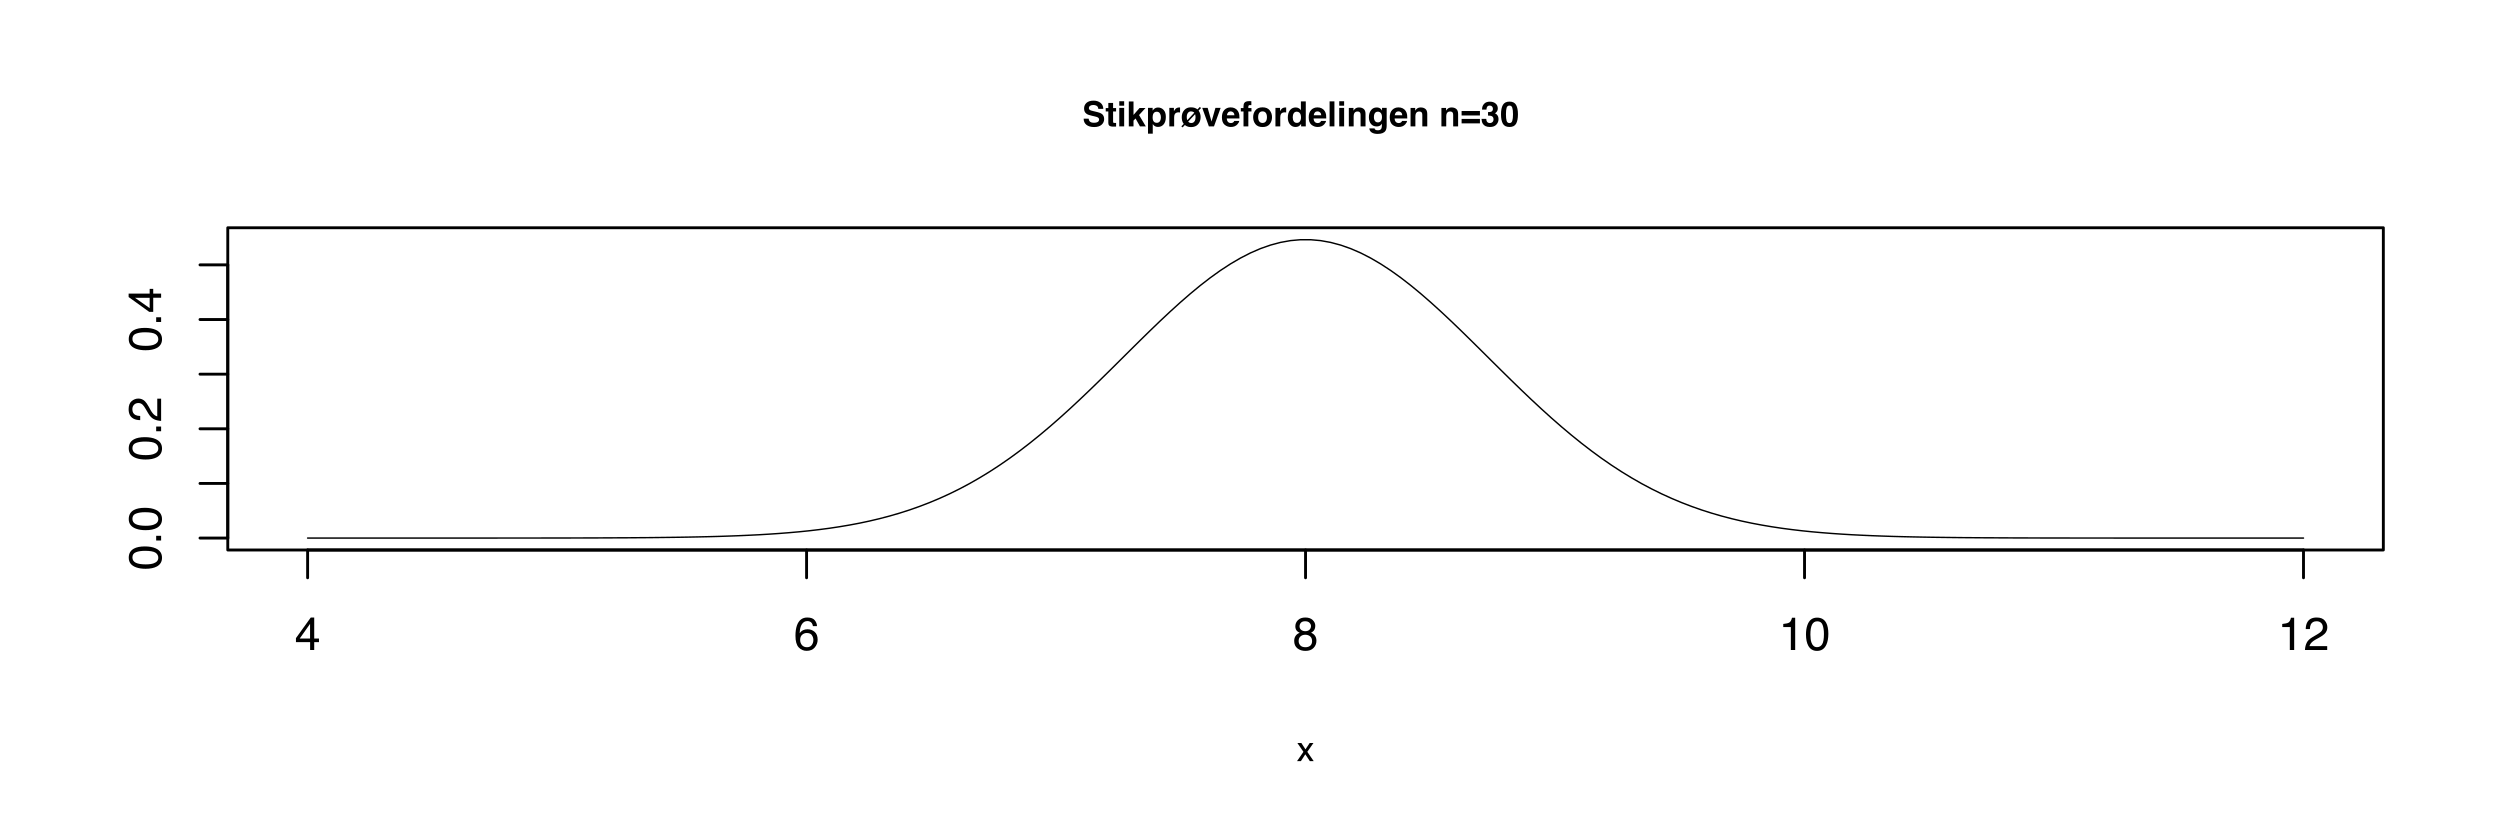
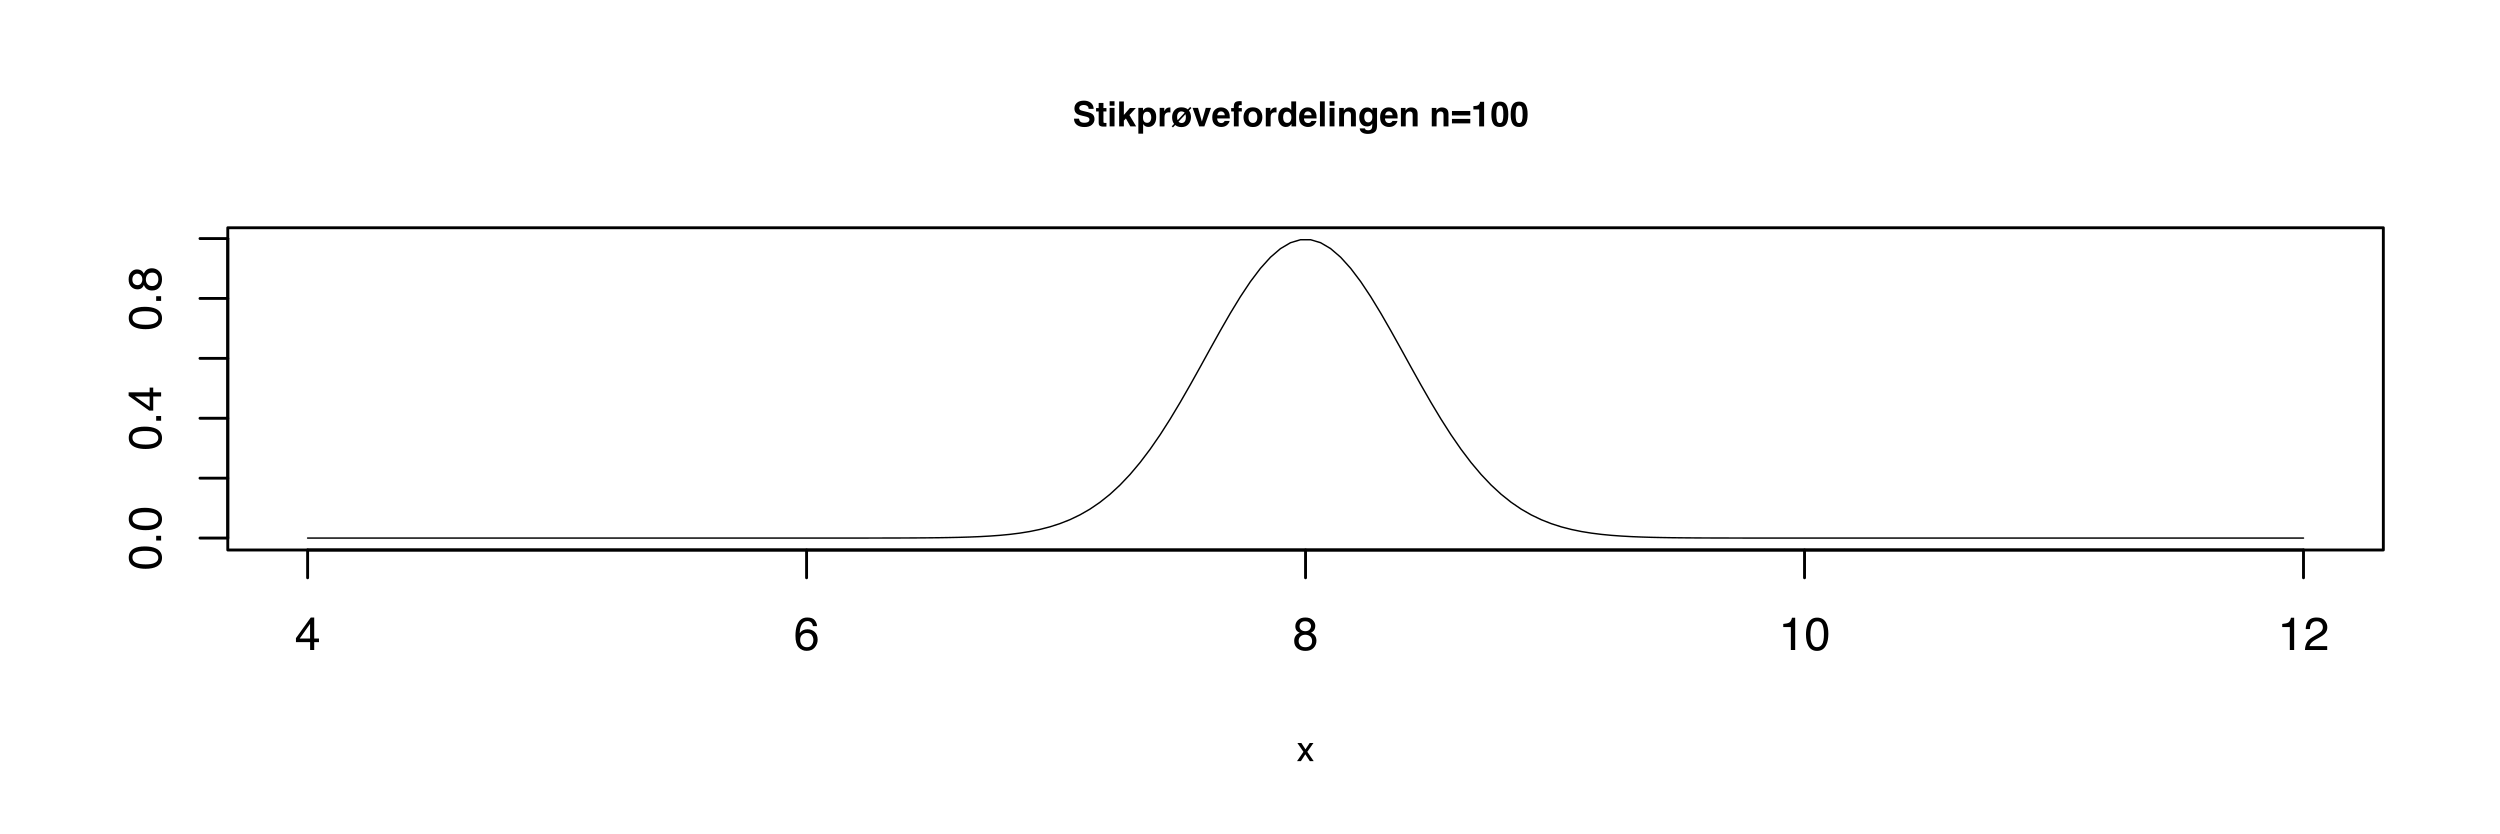
<svg xmlns="http://www.w3.org/2000/svg" xmlns:xlink="http://www.w3.org/1999/xlink" width="648pt" height="216pt" viewBox="0 0 648 216" version="1.1">
  <defs>
    <g>
      <symbol overflow="visible" id="glyph0-0">
        <path style="stroke:none;" d="M 0.391 0 L 0.391 -8.609 L 7.219 -8.609 L 7.219 0 Z M 6.141 -1.078 L 6.141 -7.531 L 1.469 -7.531 L 1.469 -1.078 Z M 6.141 -1.078 " />
      </symbol>
      <symbol overflow="visible" id="glyph0-1">
        <path style="stroke:none;" d="M 3.969 -2.969 L 3.969 -6.781 L 1.281 -2.969 Z M 3.984 0 L 3.984 -2.047 L 0.312 -2.047 L 0.312 -3.078 L 4.156 -8.422 L 5.047 -8.422 L 5.047 -2.969 L 6.281 -2.969 L 6.281 -2.047 L 5.047 -2.047 L 5.047 0 Z M 3.984 0 " />
      </symbol>
      <symbol overflow="visible" id="glyph0-2">
        <path style="stroke:none;" d="M 3.516 -8.422 C 4.453 -8.422 5.102 -8.176 5.469 -7.688 C 5.844 -7.207 6.031 -6.707 6.031 -6.188 L 4.984 -6.188 C 4.922 -6.52 4.82 -6.781 4.688 -6.969 C 4.426 -7.32 4.039 -7.5 3.531 -7.5 C 2.938 -7.5 2.461 -7.223 2.109 -6.672 C 1.766 -6.129 1.578 -5.352 1.547 -4.344 C 1.785 -4.695 2.086 -4.961 2.453 -5.141 C 2.785 -5.297 3.16 -5.375 3.578 -5.375 C 4.285 -5.375 4.898 -5.148 5.422 -4.703 C 5.941 -4.254 6.203 -3.582 6.203 -2.688 C 6.203 -1.926 5.953 -1.25 5.453 -0.656 C 4.961 -0.07 4.258 0.219 3.344 0.219 C 2.551 0.219 1.867 -0.078 1.297 -0.672 C 0.734 -1.273 0.453 -2.281 0.453 -3.688 C 0.453 -4.727 0.578 -5.613 0.828 -6.344 C 1.316 -7.727 2.211 -8.422 3.516 -8.422 Z M 3.438 -0.719 C 3.988 -0.719 4.398 -0.906 4.672 -1.281 C 4.953 -1.656 5.094 -2.098 5.094 -2.609 C 5.094 -3.035 4.969 -3.441 4.719 -3.828 C 4.477 -4.211 4.031 -4.406 3.375 -4.406 C 2.926 -4.406 2.531 -4.254 2.188 -3.953 C 1.844 -3.66 1.672 -3.211 1.672 -2.609 C 1.672 -2.078 1.828 -1.629 2.141 -1.266 C 2.453 -0.898 2.883 -0.719 3.438 -0.719 Z M 3.438 -0.719 " />
      </symbol>
      <symbol overflow="visible" id="glyph0-3">
        <path style="stroke:none;" d="M 3.266 -4.875 C 3.734 -4.875 4.098 -5.004 4.359 -5.266 C 4.617 -5.523 4.75 -5.832 4.75 -6.188 C 4.75 -6.5 4.625 -6.785 4.375 -7.047 C 4.125 -7.316 3.742 -7.453 3.234 -7.453 C 2.723 -7.453 2.352 -7.316 2.125 -7.047 C 1.895 -6.785 1.781 -6.484 1.781 -6.141 C 1.781 -5.742 1.926 -5.43 2.219 -5.203 C 2.52 -4.984 2.867 -4.875 3.266 -4.875 Z M 3.328 -0.719 C 3.816 -0.719 4.223 -0.848 4.547 -1.109 C 4.867 -1.379 5.031 -1.773 5.031 -2.297 C 5.031 -2.836 4.863 -3.25 4.531 -3.531 C 4.195 -3.812 3.77 -3.953 3.25 -3.953 C 2.75 -3.953 2.336 -3.805 2.016 -3.516 C 1.703 -3.234 1.547 -2.836 1.547 -2.328 C 1.547 -1.891 1.691 -1.508 1.984 -1.188 C 2.273 -0.875 2.723 -0.719 3.328 -0.719 Z M 1.828 -4.469 C 1.535 -4.594 1.305 -4.738 1.141 -4.906 C 0.836 -5.219 0.688 -5.625 0.688 -6.125 C 0.688 -6.75 0.91 -7.285 1.359 -7.734 C 1.816 -8.191 2.457 -8.422 3.281 -8.422 C 4.094 -8.422 4.723 -8.207 5.172 -7.781 C 5.629 -7.352 5.859 -6.859 5.859 -6.297 C 5.859 -5.773 5.727 -5.348 5.469 -5.016 C 5.32 -4.836 5.094 -4.66 4.781 -4.484 C 5.125 -4.328 5.395 -4.145 5.594 -3.938 C 5.969 -3.539 6.156 -3.031 6.156 -2.406 C 6.156 -1.664 5.906 -1.039 5.406 -0.531 C 4.914 -0.02 4.219 0.234 3.312 0.234 C 2.488 0.234 1.797 0.016 1.234 -0.422 C 0.672 -0.867 0.391 -1.516 0.391 -2.359 C 0.391 -2.848 0.508 -3.273 0.75 -3.641 C 0.988 -4.004 1.348 -4.281 1.828 -4.469 Z M 1.828 -4.469 " />
      </symbol>
      <symbol overflow="visible" id="glyph0-4">
        <path style="stroke:none;" d="M 1.156 -5.938 L 1.156 -6.75 C 1.914 -6.82 2.441 -6.945 2.734 -7.125 C 3.035 -7.301 3.266 -7.711 3.422 -8.359 L 4.25 -8.359 L 4.25 0 L 3.125 0 L 3.125 -5.938 Z M 1.156 -5.938 " />
      </symbol>
      <symbol overflow="visible" id="glyph0-5">
        <path style="stroke:none;" d="M 3.25 -8.391 C 4.332 -8.391 5.117 -7.941 5.609 -7.047 C 5.984 -6.359 6.172 -5.41 6.172 -4.203 C 6.172 -3.066 6 -2.125 5.656 -1.375 C 5.164 -0.301 4.359 0.234 3.234 0.234 C 2.234 0.234 1.484 -0.203 0.984 -1.078 C 0.578 -1.816 0.375 -2.801 0.375 -4.031 C 0.375 -4.977 0.5 -5.797 0.75 -6.484 C 1.207 -7.754 2.039 -8.391 3.25 -8.391 Z M 3.234 -0.734 C 3.785 -0.734 4.223 -0.973 4.547 -1.453 C 4.867 -1.941 5.031 -2.848 5.031 -4.172 C 5.031 -5.117 4.91 -5.898 4.672 -6.516 C 4.441 -7.129 3.988 -7.438 3.312 -7.438 C 2.688 -7.438 2.227 -7.145 1.938 -6.562 C 1.656 -5.977 1.516 -5.117 1.516 -3.984 C 1.516 -3.129 1.609 -2.441 1.797 -1.922 C 2.078 -1.129 2.555 -0.734 3.234 -0.734 Z M 3.234 -0.734 " />
      </symbol>
      <symbol overflow="visible" id="glyph0-6">
        <path style="stroke:none;" d="M 0.375 0 C 0.414 -0.719 0.566 -1.344 0.828 -1.875 C 1.086 -2.414 1.594 -2.906 2.344 -3.344 L 3.469 -4 C 3.969 -4.289 4.32 -4.539 4.531 -4.75 C 4.852 -5.07 5.016 -5.441 5.016 -5.859 C 5.016 -6.348 4.863 -6.734 4.562 -7.016 C 4.27 -7.305 3.883 -7.453 3.406 -7.453 C 2.676 -7.453 2.176 -7.18 1.906 -6.641 C 1.75 -6.336 1.664 -5.93 1.656 -5.422 L 0.578 -5.422 C 0.586 -6.148 0.723 -6.742 0.984 -7.203 C 1.441 -8.016 2.25 -8.422 3.406 -8.422 C 4.363 -8.422 5.062 -8.16 5.5 -7.641 C 5.945 -7.117 6.172 -6.539 6.172 -5.906 C 6.172 -5.238 5.938 -4.664 5.469 -4.188 C 5.195 -3.906 4.707 -3.566 4 -3.172 L 3.188 -2.734 C 2.812 -2.523 2.516 -2.32 2.297 -2.125 C 1.898 -1.789 1.648 -1.414 1.547 -1 L 6.141 -1 L 6.141 0 Z M 0.375 0 " />
      </symbol>
      <symbol overflow="visible" id="glyph1-0">
        <path style="stroke:none;" d="M 0 -0.391 L -8.609 -0.391 L -8.609 -7.219 L 0 -7.219 Z M -1.078 -6.141 L -7.531 -6.141 L -7.531 -1.469 L -1.078 -1.469 Z M -1.078 -6.141 " />
      </symbol>
      <symbol overflow="visible" id="glyph1-1">
        <path style="stroke:none;" d="M -8.391 -3.25 C -8.391 -4.332 -7.941 -5.117 -7.047 -5.609 C -6.359 -5.984 -5.41 -6.172 -4.203 -6.172 C -3.066 -6.172 -2.125 -6 -1.375 -5.656 C -0.301 -5.164 0.234 -4.359 0.234 -3.234 C 0.234 -2.234 -0.203 -1.484 -1.078 -0.984 C -1.816 -0.578 -2.801 -0.375 -4.031 -0.375 C -4.977 -0.375 -5.797 -0.5 -6.484 -0.75 C -7.754 -1.207 -8.391 -2.039 -8.391 -3.25 Z M -0.734 -3.234 C -0.734 -3.785 -0.973 -4.223 -1.453 -4.547 C -1.941 -4.867 -2.848 -5.031 -4.172 -5.031 C -5.117 -5.031 -5.898 -4.91 -6.516 -4.672 C -7.129 -4.441 -7.438 -3.988 -7.438 -3.312 C -7.438 -2.688 -7.145 -2.227 -6.562 -1.938 C -5.977 -1.656 -5.117 -1.516 -3.984 -1.516 C -3.129 -1.516 -2.441 -1.609 -1.922 -1.797 C -1.129 -2.078 -0.734 -2.555 -0.734 -3.234 Z M -0.734 -3.234 " />
      </symbol>
      <symbol overflow="visible" id="glyph1-2">
        <path style="stroke:none;" d="M -1.281 -1.031 L -1.281 -2.25 L 0 -2.25 L 0 -1.031 Z M -1.281 -1.031 " />
      </symbol>
      <symbol overflow="visible" id="glyph1-3">
-         <path style="stroke:none;" d="M 0 -0.375 C -0.719 -0.414 -1.344 -0.566 -1.875 -0.828 C -2.414 -1.086 -2.906 -1.594 -3.344 -2.344 L -4 -3.469 C -4.289 -3.969 -4.539 -4.32 -4.75 -4.531 C -5.07 -4.852 -5.441 -5.016 -5.859 -5.016 C -6.348 -5.016 -6.734 -4.863 -7.016 -4.562 C -7.305 -4.27 -7.453 -3.883 -7.453 -3.406 C -7.453 -2.676 -7.18 -2.176 -6.641 -1.906 C -6.336 -1.75 -5.93 -1.664 -5.422 -1.656 L -5.422 -0.578 C -6.148 -0.586 -6.742 -0.723 -7.203 -0.984 C -8.016 -1.441 -8.422 -2.25 -8.422 -3.406 C -8.422 -4.363 -8.16 -5.062 -7.641 -5.5 C -7.117 -5.945 -6.539 -6.172 -5.906 -6.172 C -5.238 -6.172 -4.664 -5.938 -4.188 -5.469 C -3.906 -5.195 -3.566 -4.707 -3.172 -4 L -2.734 -3.188 C -2.523 -2.812 -2.32 -2.516 -2.125 -2.297 C -1.789 -1.898 -1.414 -1.648 -1 -1.547 L -1 -6.141 L 0 -6.141 Z M 0 -0.375 " />
+         <path style="stroke:none;" d="M -2.969 -3.969 L -6.781 -3.969 L -2.969 -1.281 Z M 0 -3.984 L -2.047 -3.984 L -2.047 -0.312 L -3.078 -0.312 L -8.422 -4.156 L -8.422 -5.047 L -2.969 -5.047 L -2.969 -6.281 L -2.047 -6.281 L -2.047 -5.047 L 0 -5.047 Z M 0 -3.984 " />
      </symbol>
      <symbol overflow="visible" id="glyph1-4">
-         <path style="stroke:none;" d="M -2.969 -3.969 L -6.781 -3.969 L -2.969 -1.281 Z M 0 -3.984 L -2.047 -3.984 L -2.047 -0.312 L -3.078 -0.312 L -8.422 -4.156 L -8.422 -5.047 L -2.969 -5.047 L -2.969 -6.281 L -2.047 -6.281 L -2.047 -5.047 L 0 -5.047 Z M 0 -3.984 " />
+         <path style="stroke:none;" d="M -4.875 -3.266 C -4.875 -3.734 -5.004 -4.098 -5.266 -4.359 C -5.523 -4.617 -5.832 -4.75 -6.188 -4.75 C -6.5 -4.75 -6.785 -4.625 -7.047 -4.375 C -7.316 -4.125 -7.453 -3.742 -7.453 -3.234 C -7.453 -2.723 -7.316 -2.352 -7.047 -2.125 C -6.785 -1.895 -6.484 -1.781 -6.141 -1.781 C -5.742 -1.781 -5.43 -1.926 -5.203 -2.219 C -4.984 -2.52 -4.875 -2.867 -4.875 -3.266 Z M -0.719 -3.328 C -0.719 -3.816 -0.848 -4.223 -1.109 -4.547 C -1.379 -4.867 -1.773 -5.031 -2.297 -5.031 C -2.836 -5.031 -3.25 -4.863 -3.531 -4.531 C -3.812 -4.195 -3.953 -3.77 -3.953 -3.25 C -3.953 -2.75 -3.805 -2.336 -3.516 -2.016 C -3.234 -1.703 -2.836 -1.547 -2.328 -1.547 C -1.891 -1.547 -1.508 -1.691 -1.188 -1.984 C -0.875 -2.273 -0.719 -2.723 -0.719 -3.328 Z M -4.469 -1.828 C -4.594 -1.535 -4.738 -1.305 -4.906 -1.141 C -5.219 -0.836 -5.625 -0.688 -6.125 -0.688 C -6.75 -0.688 -7.285 -0.91 -7.734 -1.359 C -8.191 -1.816 -8.422 -2.457 -8.422 -3.281 C -8.422 -4.094 -8.207 -4.723 -7.781 -5.172 C -7.352 -5.629 -6.859 -5.859 -6.297 -5.859 C -5.773 -5.859 -5.348 -5.727 -5.016 -5.469 C -4.836 -5.32 -4.66 -5.094 -4.484 -4.781 C -4.328 -5.125 -4.145 -5.395 -3.938 -5.594 C -3.539 -5.969 -3.031 -6.156 -2.406 -6.156 C -1.664 -6.156 -1.039 -5.906 -0.531 -5.406 C -0.02 -4.914 0.234 -4.219 0.234 -3.312 C 0.234 -2.488 0.016 -1.797 -0.422 -1.234 C -0.867 -0.672 -1.516 -0.391 -2.359 -0.391 C -2.848 -0.391 -3.273 -0.508 -3.641 -0.75 C -4.004 -0.988 -4.281 -1.348 -4.469 -1.828 Z M -4.469 -1.828 " />
      </symbol>
      <symbol overflow="visible" id="glyph2-0">
        <path style="stroke:none;" d="M 0.672 0 L 0.672 -6.484 L 5.891 -6.484 L 5.891 0 Z M 5.078 -0.812 L 5.078 -5.672 L 1.484 -5.672 L 1.484 -0.812 Z M 5.078 -0.812 " />
      </symbol>
      <symbol overflow="visible" id="glyph2-1">
        <path style="stroke:none;" d="M 1.672 -2 C 1.711 -1.707 1.789 -1.488 1.906 -1.344 C 2.125 -1.07 2.5 -0.938 3.031 -0.938 C 3.352 -0.938 3.613 -0.973 3.812 -1.047 C 4.188 -1.18 4.375 -1.43 4.375 -1.797 C 4.375 -2.004 4.281 -2.172 4.094 -2.297 C 3.906 -2.41 3.613 -2.508 3.219 -2.594 L 2.531 -2.75 C 1.852 -2.895 1.391 -3.062 1.141 -3.25 C 0.703 -3.539 0.484 -4.004 0.484 -4.641 C 0.484 -5.223 0.691 -5.707 1.109 -6.094 C 1.535 -6.477 2.156 -6.672 2.969 -6.672 C 3.656 -6.672 4.238 -6.488 4.719 -6.125 C 5.195 -5.758 5.445 -5.234 5.469 -4.547 L 4.172 -4.547 C 4.148 -4.941 3.984 -5.219 3.672 -5.375 C 3.453 -5.488 3.188 -5.547 2.875 -5.547 C 2.531 -5.547 2.254 -5.473 2.047 -5.328 C 1.836 -5.191 1.734 -4.992 1.734 -4.734 C 1.734 -4.504 1.836 -4.332 2.047 -4.219 C 2.172 -4.145 2.453 -4.055 2.891 -3.953 L 4 -3.688 C 4.488 -3.57 4.859 -3.414 5.109 -3.219 C 5.492 -2.914 5.688 -2.473 5.688 -1.891 C 5.688 -1.297 5.457 -0.801 5 -0.406 C 4.551 -0.02 3.914 0.172 3.094 0.172 C 2.25 0.172 1.582 -0.02 1.094 -0.406 C 0.613 -0.789 0.375 -1.32 0.375 -2 Z M 2.984 -6.672 Z M 2.984 -6.672 " />
      </symbol>
      <symbol overflow="visible" id="glyph2-2">
        <path style="stroke:none;" d="M 0.094 -3.859 L 0.094 -4.75 L 0.766 -4.75 L 0.766 -6.078 L 2 -6.078 L 2 -4.75 L 2.781 -4.75 L 2.781 -3.859 L 2 -3.859 L 2 -1.328 C 2 -1.129 2.023 -1.004 2.078 -0.953 C 2.129 -0.91 2.281 -0.891 2.531 -0.891 C 2.57 -0.891 2.613 -0.891 2.656 -0.891 C 2.695 -0.891 2.738 -0.891 2.781 -0.891 L 2.781 0.047 L 2.188 0.062 C 1.594 0.082 1.188 -0.016 0.969 -0.234 C 0.832 -0.379 0.766 -0.602 0.766 -0.906 L 0.766 -3.859 Z M 0.094 -3.859 " />
      </symbol>
      <symbol overflow="visible" id="glyph2-3">
        <path style="stroke:none;" d="M 1.875 -5.359 L 0.609 -5.359 L 0.609 -6.516 L 1.875 -6.516 Z M 0.609 -4.797 L 1.875 -4.797 L 1.875 0 L 0.609 0 Z M 0.609 -4.797 " />
      </symbol>
      <symbol overflow="visible" id="glyph2-4">
        <path style="stroke:none;" d="M 0.578 -6.453 L 1.797 -6.453 L 1.797 -2.969 L 3.359 -4.766 L 4.906 -4.766 L 3.234 -2.938 L 4.984 0 L 3.469 0 L 2.328 -2.047 L 1.797 -1.5 L 1.797 0 L 0.578 0 Z M 0.578 -6.453 " />
      </symbol>
      <symbol overflow="visible" id="glyph2-5">
        <path style="stroke:none;" d="M 3.891 -2.391 C 3.891 -2.766 3.801 -3.094 3.625 -3.375 C 3.457 -3.656 3.188 -3.797 2.812 -3.797 C 2.352 -3.797 2.039 -3.582 1.875 -3.156 C 1.789 -2.926 1.75 -2.633 1.75 -2.281 C 1.75 -1.727 1.895 -1.336 2.188 -1.109 C 2.363 -0.984 2.57 -0.922 2.812 -0.922 C 3.156 -0.922 3.422 -1.051 3.609 -1.312 C 3.797 -1.582 3.891 -1.941 3.891 -2.391 Z M 3.172 -4.891 C 3.734 -4.891 4.207 -4.68 4.594 -4.266 C 4.977 -3.859 5.172 -3.254 5.172 -2.453 C 5.172 -1.609 4.977 -0.961 4.594 -0.516 C 4.219 -0.078 3.734 0.141 3.141 0.141 C 2.766 0.141 2.445 0.039 2.188 -0.156 C 2.051 -0.258 1.914 -0.41 1.781 -0.609 L 1.781 1.891 L 0.547 1.891 L 0.547 -4.797 L 1.75 -4.797 L 1.75 -4.078 C 1.883 -4.285 2.031 -4.453 2.188 -4.578 C 2.457 -4.785 2.785 -4.891 3.172 -4.891 Z M 3.172 -4.891 " />
      </symbol>
      <symbol overflow="visible" id="glyph2-6">
        <path style="stroke:none;" d="M 3.188 -4.906 C 3.207 -4.906 3.223 -4.906 3.234 -4.906 C 3.254 -4.906 3.297 -4.898 3.359 -4.891 L 3.359 -3.609 C 3.273 -3.617 3.203 -3.625 3.141 -3.625 C 3.078 -3.633 3.031 -3.641 3 -3.641 C 2.488 -3.641 2.148 -3.473 1.984 -3.141 C 1.879 -2.953 1.828 -2.672 1.828 -2.297 L 1.828 0 L 0.578 0 L 0.578 -4.797 L 1.766 -4.797 L 1.766 -3.953 C 1.961 -4.273 2.129 -4.492 2.266 -4.609 C 2.504 -4.805 2.812 -4.906 3.188 -4.906 Z M 3.188 -4.906 " />
      </symbol>
      <symbol overflow="visible" id="glyph2-7">
        <path style="stroke:none;" d="M 3.547 -3.547 C 3.441 -3.68 3.285 -3.773 3.078 -3.828 C 2.953 -3.867 2.832 -3.891 2.719 -3.891 C 2.363 -3.891 2.086 -3.754 1.891 -3.484 C 1.691 -3.223 1.594 -2.863 1.594 -2.406 C 1.594 -2.27 1.602 -2.129 1.625 -1.984 C 1.645 -1.836 1.68 -1.711 1.734 -1.609 Z M 1.953 -1.219 C 2.078 -1.102 2.18 -1.023 2.266 -0.984 C 2.398 -0.91 2.566 -0.875 2.766 -0.875 C 3.129 -0.875 3.406 -1.016 3.594 -1.297 C 3.781 -1.578 3.875 -1.938 3.875 -2.375 C 3.875 -2.52 3.863 -2.633 3.844 -2.719 C 3.832 -2.812 3.805 -2.957 3.766 -3.156 Z M 5.188 -2.422 C 5.188 -1.648 4.961 -1.02 4.516 -0.531 C 4.078 -0.051 3.469 0.188 2.688 0.188 C 2.301 0.188 1.957 0.117 1.656 -0.016 C 1.477 -0.086 1.297 -0.203 1.109 -0.359 L 0.516 0.266 L 0.188 0 L 0.812 -0.641 C 0.602 -0.91 0.461 -1.203 0.391 -1.516 C 0.328 -1.828 0.297 -2.113 0.297 -2.375 C 0.297 -3.113 0.508 -3.723 0.938 -4.203 C 1.363 -4.691 1.93 -4.938 2.641 -4.938 C 3.055 -4.938 3.395 -4.891 3.656 -4.797 C 3.914 -4.711 4.156 -4.582 4.375 -4.406 L 4.984 -5.047 L 5.297 -4.75 L 4.656 -4.094 C 4.852 -3.832 4.988 -3.555 5.062 -3.266 C 5.145 -2.984 5.188 -2.703 5.188 -2.422 Z M 5.188 -2.422 " />
      </symbol>
      <symbol overflow="visible" id="glyph2-8">
        <path style="stroke:none;" d="M 3.531 -4.797 L 4.875 -4.797 L 3.156 0 L 1.828 0 L 0.109 -4.797 L 1.516 -4.797 L 2.516 -1.25 Z M 3.531 -4.797 " />
      </symbol>
      <symbol overflow="visible" id="glyph2-9">
        <path style="stroke:none;" d="M 2.469 -3.891 C 2.188 -3.891 1.961 -3.797 1.797 -3.609 C 1.641 -3.43 1.539 -3.188 1.5 -2.875 L 3.453 -2.875 C 3.43 -3.207 3.328 -3.457 3.141 -3.625 C 2.961 -3.801 2.738 -3.891 2.469 -3.891 Z M 2.469 -4.922 C 2.875 -4.922 3.234 -4.844 3.547 -4.688 C 3.867 -4.539 4.133 -4.305 4.344 -3.984 C 4.531 -3.703 4.648 -3.375 4.703 -3 C 4.734 -2.781 4.75 -2.461 4.75 -2.047 L 1.469 -2.047 C 1.488 -1.566 1.641 -1.227 1.922 -1.031 C 2.098 -0.914 2.305 -0.859 2.547 -0.859 C 2.805 -0.859 3.016 -0.93 3.172 -1.078 C 3.266 -1.16 3.344 -1.27 3.406 -1.406 L 4.688 -1.406 C 4.656 -1.125 4.504 -0.836 4.234 -0.547 C 3.828 -0.078 3.254 0.156 2.516 0.156 C 1.91 0.156 1.375 -0.035 0.906 -0.422 C 0.438 -0.816 0.203 -1.457 0.203 -2.344 C 0.203 -3.176 0.41 -3.812 0.828 -4.25 C 1.254 -4.695 1.801 -4.922 2.469 -4.922 Z M 2.562 -4.922 Z M 2.562 -4.922 " />
      </symbol>
      <symbol overflow="visible" id="glyph2-10">
        <path style="stroke:none;" d="M 2.344 -6.547 C 2.426 -6.547 2.5 -6.539 2.562 -6.531 C 2.625 -6.531 2.711 -6.523 2.828 -6.516 L 2.828 -5.5 C 2.754 -5.508 2.633 -5.516 2.469 -5.516 C 2.312 -5.523 2.203 -5.488 2.141 -5.406 C 2.078 -5.332 2.047 -5.25 2.047 -5.156 C 2.047 -5.062 2.047 -4.926 2.047 -4.75 L 2.859 -4.75 L 2.859 -3.859 L 2.047 -3.859 L 2.047 0 L 0.797 0 L 0.797 -3.859 L 0.094 -3.859 L 0.094 -4.75 L 0.781 -4.75 L 0.781 -5.047 C 0.781 -5.566 0.863 -5.922 1.031 -6.109 C 1.219 -6.398 1.656 -6.547 2.344 -6.547 Z M 2.344 -6.547 " />
      </symbol>
      <symbol overflow="visible" id="glyph2-11">
        <path style="stroke:none;" d="M 2.734 -0.891 C 3.098 -0.891 3.379 -1.02 3.578 -1.281 C 3.773 -1.539 3.875 -1.91 3.875 -2.391 C 3.875 -2.867 3.773 -3.238 3.578 -3.5 C 3.379 -3.758 3.098 -3.891 2.734 -3.891 C 2.367 -3.891 2.086 -3.758 1.891 -3.5 C 1.691 -3.238 1.594 -2.867 1.594 -2.391 C 1.594 -1.91 1.691 -1.539 1.891 -1.281 C 2.086 -1.02 2.367 -0.891 2.734 -0.891 Z M 5.188 -2.391 C 5.188 -1.68 4.984 -1.078 4.578 -0.578 C 4.172 -0.078 3.555 0.172 2.734 0.172 C 1.91 0.172 1.297 -0.078 0.891 -0.578 C 0.492 -1.078 0.297 -1.68 0.297 -2.391 C 0.297 -3.078 0.492 -3.672 0.891 -4.172 C 1.297 -4.68 1.91 -4.938 2.734 -4.938 C 3.555 -4.938 4.172 -4.68 4.578 -4.172 C 4.984 -3.672 5.188 -3.078 5.188 -2.391 Z M 2.734 -4.922 Z M 2.734 -4.922 " />
      </symbol>
      <symbol overflow="visible" id="glyph2-12">
        <path style="stroke:none;" d="M 2.344 -4.906 C 2.633 -4.906 2.895 -4.836 3.125 -4.703 C 3.352 -4.578 3.535 -4.406 3.672 -4.188 L 3.672 -6.469 L 4.938 -6.469 L 4.938 0 L 3.734 0 L 3.734 -0.656 C 3.547 -0.375 3.336 -0.164 3.109 -0.031 C 2.879 0.094 2.598 0.156 2.266 0.156 C 1.703 0.156 1.227 -0.066 0.844 -0.516 C 0.469 -0.973 0.281 -1.555 0.281 -2.266 C 0.281 -3.086 0.469 -3.734 0.844 -4.203 C 1.219 -4.672 1.719 -4.906 2.344 -4.906 Z M 2.625 -0.906 C 2.977 -0.906 3.242 -1.035 3.422 -1.297 C 3.609 -1.566 3.703 -1.91 3.703 -2.328 C 3.703 -2.91 3.555 -3.328 3.266 -3.578 C 3.086 -3.734 2.875 -3.812 2.625 -3.812 C 2.258 -3.812 1.988 -3.672 1.812 -3.391 C 1.645 -3.117 1.562 -2.773 1.562 -2.359 C 1.562 -1.922 1.648 -1.566 1.828 -1.297 C 2.004 -1.035 2.27 -0.906 2.625 -0.906 Z M 2.625 -0.906 " />
      </symbol>
      <symbol overflow="visible" id="glyph2-13">
        <path style="stroke:none;" d="M 1.859 0 L 0.609 0 L 0.609 -6.484 L 1.859 -6.484 Z M 1.859 0 " />
      </symbol>
      <symbol overflow="visible" id="glyph2-14">
        <path style="stroke:none;" d="M 3.234 -4.906 C 3.734 -4.906 4.141 -4.773 4.453 -4.516 C 4.766 -4.254 4.922 -3.82 4.922 -3.219 L 4.922 0 L 3.641 0 L 3.641 -2.906 C 3.641 -3.164 3.609 -3.363 3.547 -3.5 C 3.422 -3.738 3.188 -3.859 2.844 -3.859 C 2.414 -3.859 2.125 -3.68 1.969 -3.328 C 1.883 -3.129 1.844 -2.883 1.844 -2.594 L 1.844 0 L 0.594 0 L 0.594 -4.781 L 1.797 -4.781 L 1.797 -4.078 C 1.961 -4.328 2.117 -4.504 2.266 -4.609 C 2.516 -4.805 2.836 -4.906 3.234 -4.906 Z M 2.781 -4.922 Z M 2.781 -4.922 " />
      </symbol>
      <symbol overflow="visible" id="glyph2-15">
        <path style="stroke:none;" d="M 2.641 -1.031 C 2.93 -1.031 3.176 -1.141 3.375 -1.359 C 3.582 -1.578 3.688 -1.93 3.688 -2.422 C 3.688 -2.867 3.586 -3.211 3.391 -3.453 C 3.203 -3.691 2.945 -3.812 2.625 -3.812 C 2.188 -3.812 1.883 -3.602 1.719 -3.188 C 1.633 -2.969 1.594 -2.695 1.594 -2.375 C 1.594 -2.094 1.641 -1.848 1.734 -1.641 C 1.898 -1.234 2.203 -1.031 2.641 -1.031 Z M 2.328 -4.906 C 2.566 -4.906 2.773 -4.867 2.953 -4.797 C 3.266 -4.672 3.516 -4.438 3.703 -4.094 L 3.703 -4.797 L 4.906 -4.797 L 4.906 -0.25 C 4.906 0.375 4.801 0.844 4.594 1.156 C 4.238 1.688 3.555 1.953 2.547 1.953 C 1.93 1.953 1.43 1.832 1.047 1.594 C 0.66 1.352 0.445 0.992 0.406 0.516 L 1.766 0.516 C 1.797 0.672 1.852 0.781 1.938 0.844 C 2.07 0.957 2.301 1.016 2.625 1.016 C 3.07 1.016 3.375 0.863 3.531 0.562 C 3.625 0.363 3.672 0.035 3.672 -0.422 L 3.672 -0.719 C 3.555 -0.52 3.426 -0.367 3.281 -0.266 C 3.031 -0.078 2.707 0.016 2.312 0.016 C 1.695 0.016 1.207 -0.195 0.844 -0.625 C 0.477 -1.062 0.297 -1.645 0.297 -2.375 C 0.297 -3.094 0.473 -3.691 0.828 -4.172 C 1.18 -4.66 1.68 -4.906 2.328 -4.906 Z M 2.734 -4.922 Z M 2.734 -4.922 " />
      </symbol>
      <symbol overflow="visible" id="glyph2-16">
        <path style="stroke:none;" d="" />
      </symbol>
      <symbol overflow="visible" id="glyph2-17">
        <path style="stroke:none;" d="M 5.078 -3.984 L 5.078 -2.828 L 0.328 -2.828 L 0.328 -3.984 Z M 5.078 -1.938 L 5.078 -0.781 L 0.328 -0.781 L 0.328 -1.938 Z M 5.078 -1.938 " />
      </symbol>
      <symbol overflow="visible" id="glyph2-18">
-         <path style="stroke:none;" d="M 1.469 -1.953 C 1.469 -1.703 1.508 -1.492 1.594 -1.328 C 1.738 -1.016 2.016 -0.859 2.422 -0.859 C 2.672 -0.859 2.883 -0.941 3.062 -1.109 C 3.25 -1.273 3.344 -1.52 3.344 -1.844 C 3.344 -2.258 3.172 -2.539 2.828 -2.688 C 2.641 -2.758 2.336 -2.797 1.922 -2.797 L 1.922 -3.703 C 2.328 -3.703 2.609 -3.738 2.766 -3.812 C 3.047 -3.938 3.188 -4.188 3.188 -4.562 C 3.188 -4.801 3.113 -5 2.969 -5.156 C 2.832 -5.312 2.633 -5.391 2.375 -5.391 C 2.07 -5.391 1.852 -5.297 1.719 -5.109 C 1.582 -4.922 1.516 -4.664 1.516 -4.344 L 0.359 -4.344 C 0.367 -4.664 0.422 -4.969 0.516 -5.25 C 0.617 -5.5 0.781 -5.727 1 -5.938 C 1.164 -6.094 1.359 -6.207 1.578 -6.281 C 1.805 -6.363 2.082 -6.406 2.406 -6.406 C 3.02 -6.406 3.516 -6.242 3.891 -5.922 C 4.266 -5.609 4.453 -5.188 4.453 -4.656 C 4.453 -4.281 4.336 -3.969 4.109 -3.719 C 3.973 -3.551 3.828 -3.441 3.672 -3.391 C 3.785 -3.391 3.953 -3.289 4.172 -3.094 C 4.484 -2.789 4.641 -2.383 4.641 -1.875 C 4.641 -1.332 4.453 -0.859 4.078 -0.453 C 3.711 -0.047 3.16 0.156 2.422 0.156 C 1.523 0.156 0.898 -0.133 0.547 -0.719 C 0.359 -1.039 0.254 -1.453 0.234 -1.953 Z M 1.469 -1.953 " />
+         <path style="stroke:none;" d="M 0.625 -4.391 L 0.625 -5.25 C 1.02 -5.27 1.297 -5.297 1.453 -5.328 C 1.703 -5.379 1.906 -5.488 2.062 -5.656 C 2.176 -5.77 2.258 -5.926 2.312 -6.125 C 2.344 -6.227 2.359 -6.312 2.359 -6.375 L 3.406 -6.375 L 3.406 0 L 2.125 0 L 2.125 -4.391 Z M 0.625 -4.391 " />
      </symbol>
      <symbol overflow="visible" id="glyph2-19">
        <path style="stroke:none;" d="M 1.562 -3.125 C 1.562 -2.395 1.617 -1.832 1.734 -1.438 C 1.859 -1.051 2.109 -0.859 2.484 -0.859 C 2.848 -0.859 3.086 -1.051 3.203 -1.438 C 3.328 -1.832 3.391 -2.395 3.391 -3.125 C 3.391 -3.895 3.328 -4.461 3.203 -4.828 C 3.086 -5.203 2.848 -5.391 2.484 -5.391 C 2.109 -5.391 1.859 -5.203 1.734 -4.828 C 1.617 -4.461 1.562 -3.895 1.562 -3.125 Z M 2.484 -6.422 C 3.297 -6.422 3.863 -6.133 4.188 -5.562 C 4.508 -4.988 4.672 -4.176 4.672 -3.125 C 4.672 -2.07 4.508 -1.258 4.188 -0.688 C 3.863 -0.125 3.297 0.156 2.484 0.156 C 1.672 0.156 1.098 -0.125 0.766 -0.688 C 0.441 -1.258 0.281 -2.07 0.281 -3.125 C 0.281 -4.176 0.441 -4.988 0.766 -5.562 C 1.098 -6.133 1.672 -6.422 2.484 -6.422 Z M 2.484 -6.422 " />
      </symbol>
      <symbol overflow="visible" id="glyph3-0">
        <path style="stroke:none;" d="M 0.297 0 L 0.297 -6.453 L 5.422 -6.453 L 5.422 0 Z M 4.609 -0.812 L 4.609 -5.641 L 1.094 -5.641 L 1.094 -0.812 Z M 4.609 -0.812 " />
      </symbol>
      <symbol overflow="visible" id="glyph3-1">
        <path style="stroke:none;" d="M 0.125 -4.703 L 1.156 -4.703 L 2.234 -3.047 L 3.328 -4.703 L 4.297 -4.688 L 2.703 -2.406 L 4.359 0 L 3.359 0 L 2.188 -1.766 L 1.047 0 L 0.047 0 L 1.703 -2.406 Z M 0.125 -4.703 " />
      </symbol>
    </g>
  </defs>
-   <g id="surface3554">
+   <g id="surface2481">
    <rect x="0" y="0" width="648" height="216" style="fill:rgb(100%,100%,100%);fill-opacity:1;stroke:none;" />
-     <path style="fill:none;stroke-width:0.375;stroke-linecap:round;stroke-linejoin:round;stroke:rgb(0%,0%,0%);stroke-opacity:1;stroke-miterlimit:10;" d="M 79.734 139.465 L 126.527 139.465 L 129.129 139.461 L 134.328 139.461 L 136.926 139.457 L 139.527 139.457 L 142.125 139.453 L 144.727 139.449 L 147.324 139.445 L 149.926 139.441 L 152.523 139.434 L 155.125 139.426 L 157.723 139.414 L 160.324 139.402 L 162.922 139.391 L 165.523 139.371 L 168.121 139.352 L 170.723 139.324 L 173.32 139.293 L 175.922 139.258 L 178.52 139.215 L 181.121 139.164 L 183.719 139.105 L 186.32 139.035 L 188.918 138.949 L 191.52 138.852 L 194.117 138.738 L 196.719 138.609 L 199.316 138.453 L 201.918 138.277 L 204.516 138.074 L 207.117 137.844 L 209.715 137.578 L 212.316 137.273 L 214.914 136.934 L 217.516 136.543 L 220.117 136.105 L 222.715 135.617 L 225.316 135.066 L 227.914 134.453 L 230.516 133.773 L 233.113 133.02 L 235.715 132.191 L 238.312 131.277 L 240.914 130.277 L 243.512 129.188 L 246.113 128.004 L 248.711 126.723 L 251.312 125.34 L 253.91 123.852 L 256.512 122.262 L 259.109 120.57 L 261.711 118.77 L 264.309 116.867 L 266.91 114.867 L 269.508 112.77 L 272.109 110.582 L 274.707 108.309 L 277.309 105.957 L 279.906 103.539 L 282.508 101.062 L 285.105 98.539 L 287.707 95.984 L 290.305 93.406 L 292.906 90.824 L 295.504 88.254 L 298.105 85.707 L 300.703 83.207 L 303.305 80.77 L 305.902 78.414 L 308.504 76.152 L 311.105 74.004 L 313.703 71.992 L 316.305 70.125 L 318.902 68.426 L 321.504 66.902 L 324.102 65.57 L 326.703 64.441 L 329.301 63.527 L 331.902 62.832 L 334.5 62.367 L 337.102 62.133 L 339.699 62.133 L 342.301 62.367 L 344.898 62.832 L 347.5 63.527 L 350.098 64.441 L 352.699 65.57 L 355.297 66.902 L 357.898 68.426 L 360.496 70.125 L 363.098 71.992 L 365.695 74.004 L 368.297 76.152 L 370.895 78.414 L 373.496 80.77 L 376.094 83.207 L 378.695 85.707 L 381.293 88.254 L 383.895 90.824 L 386.492 93.406 L 389.094 95.984 L 391.691 98.539 L 394.293 101.062 L 396.891 103.539 L 399.492 105.957 L 402.09 108.309 L 404.691 110.582 L 407.293 112.77 L 409.891 114.867 L 412.492 116.867 L 415.09 118.77 L 417.691 120.57 L 420.289 122.262 L 422.891 123.852 L 425.488 125.34 L 428.09 126.723 L 430.688 128.004 L 433.289 129.188 L 435.887 130.277 L 438.488 131.277 L 441.086 132.191 L 443.688 133.02 L 446.285 133.773 L 448.887 134.453 L 451.484 135.066 L 454.086 135.617 L 456.684 136.105 L 459.285 136.543 L 461.883 136.934 L 464.484 137.273 L 467.082 137.578 L 469.684 137.844 L 472.281 138.074 L 474.883 138.277 L 477.48 138.453 L 480.082 138.609 L 482.68 138.738 L 485.281 138.852 L 487.879 138.949 L 490.48 139.035 L 493.078 139.105 L 495.68 139.164 L 498.281 139.215 L 500.879 139.258 L 503.48 139.293 L 506.078 139.324 L 508.68 139.352 L 511.277 139.371 L 513.879 139.391 L 516.477 139.402 L 519.078 139.414 L 521.676 139.426 L 524.277 139.434 L 526.875 139.441 L 529.477 139.445 L 532.074 139.449 L 534.676 139.453 L 537.273 139.457 L 539.875 139.457 L 542.473 139.461 L 547.672 139.461 L 550.273 139.465 L 597.066 139.465 " />
+     <path style="fill:none;stroke-width:0.375;stroke-linecap:round;stroke-linejoin:round;stroke:rgb(0%,0%,0%);stroke-opacity:1;stroke-miterlimit:10;" d="M 79.734 139.465 L 222.715 139.465 L 225.316 139.461 L 227.914 139.457 L 230.516 139.453 L 233.113 139.445 L 235.715 139.438 L 238.312 139.422 L 240.914 139.402 L 243.512 139.375 L 246.113 139.332 L 248.711 139.277 L 251.312 139.199 L 253.91 139.094 L 256.512 138.949 L 259.109 138.762 L 261.711 138.512 L 264.309 138.188 L 266.91 137.77 L 269.508 137.234 L 272.109 136.566 L 274.707 135.73 L 277.309 134.707 L 279.906 133.461 L 282.508 131.969 L 285.105 130.195 L 287.707 128.121 L 290.305 125.719 L 292.906 122.977 L 295.504 119.887 L 298.105 116.453 L 300.703 112.691 L 303.305 108.621 L 305.902 104.293 L 308.504 99.762 L 311.105 95.098 L 313.703 90.379 L 316.305 85.707 L 318.902 81.184 L 321.504 76.914 L 324.102 73.004 L 326.703 69.562 L 329.301 66.68 L 331.902 64.441 L 334.5 62.91 L 337.102 62.133 L 339.699 62.133 L 342.301 62.91 L 344.898 64.441 L 347.5 66.68 L 350.098 69.562 L 352.699 73.004 L 355.297 76.914 L 357.898 81.184 L 360.496 85.707 L 363.098 90.379 L 365.695 95.098 L 368.297 99.762 L 370.895 104.293 L 373.496 108.621 L 376.094 112.691 L 378.695 116.453 L 381.293 119.887 L 383.895 122.977 L 386.492 125.719 L 389.094 128.121 L 391.691 130.195 L 394.293 131.969 L 396.891 133.461 L 399.492 134.707 L 402.09 135.73 L 404.691 136.566 L 407.293 137.234 L 409.891 137.77 L 412.492 138.188 L 415.09 138.512 L 417.691 138.762 L 420.289 138.949 L 422.891 139.094 L 425.488 139.199 L 428.09 139.277 L 430.688 139.332 L 433.289 139.375 L 435.887 139.402 L 438.488 139.422 L 441.086 139.438 L 443.688 139.445 L 446.285 139.453 L 448.887 139.457 L 451.484 139.461 L 454.086 139.465 L 597.066 139.465 " />
    <path style="fill:none;stroke-width:0.75;stroke-linecap:round;stroke-linejoin:round;stroke:rgb(0%,0%,0%);stroke-opacity:1;stroke-miterlimit:10;" d="M 79.734 142.559 L 597.066 142.559 " />
    <path style="fill:none;stroke-width:0.75;stroke-linecap:round;stroke-linejoin:round;stroke:rgb(0%,0%,0%);stroke-opacity:1;stroke-miterlimit:10;" d="M 79.734 142.559 L 79.734 149.762 " />
    <path style="fill:none;stroke-width:0.75;stroke-linecap:round;stroke-linejoin:round;stroke:rgb(0%,0%,0%);stroke-opacity:1;stroke-miterlimit:10;" d="M 209.066 142.559 L 209.066 149.762 " />
    <path style="fill:none;stroke-width:0.75;stroke-linecap:round;stroke-linejoin:round;stroke:rgb(0%,0%,0%);stroke-opacity:1;stroke-miterlimit:10;" d="M 338.398 142.559 L 338.398 149.762 " />
    <path style="fill:none;stroke-width:0.75;stroke-linecap:round;stroke-linejoin:round;stroke:rgb(0%,0%,0%);stroke-opacity:1;stroke-miterlimit:10;" d="M 467.734 142.559 L 467.734 149.762 " />
    <path style="fill:none;stroke-width:0.75;stroke-linecap:round;stroke-linejoin:round;stroke:rgb(0%,0%,0%);stroke-opacity:1;stroke-miterlimit:10;" d="M 597.066 142.559 L 597.066 149.762 " />
    <g style="fill:rgb(0%,0%,0%);fill-opacity:1;">
      <use xlink:href="#glyph0-1" x="76.398" y="168.48" />
    </g>
    <g style="fill:rgb(0%,0%,0%);fill-opacity:1;">
      <use xlink:href="#glyph0-2" x="205.73" y="168.48" />
    </g>
    <g style="fill:rgb(0%,0%,0%);fill-opacity:1;">
      <use xlink:href="#glyph0-3" x="335.062" y="168.48" />
    </g>
    <g style="fill:rgb(0%,0%,0%);fill-opacity:1;">
      <use xlink:href="#glyph0-4" x="461.062" y="168.48" />
      <use xlink:href="#glyph0-5" x="467.736" y="168.48" />
    </g>
    <g style="fill:rgb(0%,0%,0%);fill-opacity:1;">
      <use xlink:href="#glyph0-4" x="590.395" y="168.48" />
      <use xlink:href="#glyph0-6" x="597.068" y="168.48" />
    </g>
-     <path style="fill:none;stroke-width:0.75;stroke-linecap:round;stroke-linejoin:round;stroke:rgb(0%,0%,0%);stroke-opacity:1;stroke-miterlimit:10;" d="M 59.039 139.465 L 59.039 68.656 " />
+     <path style="fill:none;stroke-width:0.75;stroke-linecap:round;stroke-linejoin:round;stroke:rgb(0%,0%,0%);stroke-opacity:1;stroke-miterlimit:10;" d="M 59.039 139.465 L 59.039 61.832 " />
    <path style="fill:none;stroke-width:0.75;stroke-linecap:round;stroke-linejoin:round;stroke:rgb(0%,0%,0%);stroke-opacity:1;stroke-miterlimit:10;" d="M 59.039 139.465 L 51.84 139.465 " />
-     <path style="fill:none;stroke-width:0.75;stroke-linecap:round;stroke-linejoin:round;stroke:rgb(0%,0%,0%);stroke-opacity:1;stroke-miterlimit:10;" d="M 59.039 125.305 L 51.84 125.305 " />
-     <path style="fill:none;stroke-width:0.75;stroke-linecap:round;stroke-linejoin:round;stroke:rgb(0%,0%,0%);stroke-opacity:1;stroke-miterlimit:10;" d="M 59.039 111.145 L 51.84 111.145 " />
-     <path style="fill:none;stroke-width:0.75;stroke-linecap:round;stroke-linejoin:round;stroke:rgb(0%,0%,0%);stroke-opacity:1;stroke-miterlimit:10;" d="M 59.039 96.98 L 51.84 96.98 " />
-     <path style="fill:none;stroke-width:0.75;stroke-linecap:round;stroke-linejoin:round;stroke:rgb(0%,0%,0%);stroke-opacity:1;stroke-miterlimit:10;" d="M 59.039 82.82 L 51.84 82.82 " />
-     <path style="fill:none;stroke-width:0.75;stroke-linecap:round;stroke-linejoin:round;stroke:rgb(0%,0%,0%);stroke-opacity:1;stroke-miterlimit:10;" d="M 59.039 68.656 L 51.84 68.656 " />
+     <path style="fill:none;stroke-width:0.75;stroke-linecap:round;stroke-linejoin:round;stroke:rgb(0%,0%,0%);stroke-opacity:1;stroke-miterlimit:10;" d="M 59.039 123.938 L 51.84 123.938 " />
+     <path style="fill:none;stroke-width:0.75;stroke-linecap:round;stroke-linejoin:round;stroke:rgb(0%,0%,0%);stroke-opacity:1;stroke-miterlimit:10;" d="M 59.039 108.414 L 51.84 108.414 " />
+     <path style="fill:none;stroke-width:0.75;stroke-linecap:round;stroke-linejoin:round;stroke:rgb(0%,0%,0%);stroke-opacity:1;stroke-miterlimit:10;" d="M 59.039 92.887 L 51.84 92.887 " />
+     <path style="fill:none;stroke-width:0.75;stroke-linecap:round;stroke-linejoin:round;stroke:rgb(0%,0%,0%);stroke-opacity:1;stroke-miterlimit:10;" d="M 59.039 77.359 L 51.84 77.359 " />
+     <path style="fill:none;stroke-width:0.75;stroke-linecap:round;stroke-linejoin:round;stroke:rgb(0%,0%,0%);stroke-opacity:1;stroke-miterlimit:10;" d="M 59.039 61.832 L 51.84 61.832 " />
    <g style="fill:rgb(0%,0%,0%);fill-opacity:1;">
      <use xlink:href="#glyph1-1" x="41.762" y="147.805" />
      <use xlink:href="#glyph1-2" x="41.762" y="141.131" />
      <use xlink:href="#glyph1-1" x="41.762" y="137.797" />
    </g>
    <g style="fill:rgb(0%,0%,0%);fill-opacity:1;">
-       <use xlink:href="#glyph1-1" x="41.762" y="119.484" />
-       <use xlink:href="#glyph1-2" x="41.762" y="112.811" />
-       <use xlink:href="#glyph1-3" x="41.762" y="109.477" />
+       <use xlink:href="#glyph1-1" x="41.762" y="116.754" />
+       <use xlink:href="#glyph1-2" x="41.762" y="110.08" />
+       <use xlink:href="#glyph1-3" x="41.762" y="106.746" />
    </g>
    <g style="fill:rgb(0%,0%,0%);fill-opacity:1;">
-       <use xlink:href="#glyph1-1" x="41.762" y="91.16" />
-       <use xlink:href="#glyph1-2" x="41.762" y="84.486" />
-       <use xlink:href="#glyph1-4" x="41.762" y="81.152" />
+       <use xlink:href="#glyph1-1" x="41.762" y="85.699" />
+       <use xlink:href="#glyph1-2" x="41.762" y="79.025" />
+       <use xlink:href="#glyph1-4" x="41.762" y="75.691" />
    </g>
-     <path style="fill:none;stroke-width:0.75;stroke-linecap:round;stroke-linejoin:round;stroke:rgb(0%,0%,0%);stroke-opacity:1;stroke-miterlimit:10;" d="M 59.039 142.559 L 617.762 142.559 L 617.762 59.039 L 59.039 59.039 Z M 59.039 142.559 " />
+     <path style="fill:none;stroke-width:0.75;stroke-linecap:round;stroke-linejoin:round;stroke:rgb(0%,0%,0%);stroke-opacity:1;stroke-miterlimit:10;" d="M 59.039 142.559 L 617.762 142.559 L 617.762 59.039 L 59.039 59.039 L 59.039 142.559 " />
    <g style="fill:rgb(0%,0%,0%);fill-opacity:1;">
-       <use xlink:href="#glyph2-1" x="280.508" y="32.758" />
-       <use xlink:href="#glyph2-2" x="286.511" y="32.758" />
-       <use xlink:href="#glyph2-3" x="289.508" y="32.758" />
-       <use xlink:href="#glyph2-4" x="292.008" y="32.758" />
-       <use xlink:href="#glyph2-5" x="297.014" y="32.758" />
-       <use xlink:href="#glyph2-6" x="302.511" y="32.758" />
-       <use xlink:href="#glyph2-7" x="306.014" y="32.758" />
-       <use xlink:href="#glyph2-8" x="311.511" y="32.758" />
-       <use xlink:href="#glyph2-9" x="316.517" y="32.758" />
-       <use xlink:href="#glyph2-10" x="321.522" y="32.758" />
-       <use xlink:href="#glyph2-11" x="324.519" y="32.758" />
-       <use xlink:href="#glyph2-6" x="330.017" y="32.758" />
-       <use xlink:href="#glyph2-12" x="333.519" y="32.758" />
-       <use xlink:href="#glyph2-9" x="339.017" y="32.758" />
-       <use xlink:href="#glyph2-13" x="344.022" y="32.758" />
-       <use xlink:href="#glyph2-3" x="346.522" y="32.758" />
-       <use xlink:href="#glyph2-14" x="349.023" y="32.758" />
-       <use xlink:href="#glyph2-15" x="354.521" y="32.758" />
-       <use xlink:href="#glyph2-9" x="360.018" y="32.758" />
-       <use xlink:href="#glyph2-14" x="365.023" y="32.758" />
-       <use xlink:href="#glyph2-16" x="370.521" y="32.758" />
-       <use xlink:href="#glyph2-14" x="373.021" y="32.758" />
-       <use xlink:href="#glyph2-17" x="378.519" y="32.758" />
-       <use xlink:href="#glyph2-18" x="383.775" y="32.758" />
-       <use xlink:href="#glyph2-19" x="388.78" y="32.758" />
-       <use xlink:href="#glyph2-16" x="393.786" y="32.758" />
+       <use xlink:href="#glyph2-1" x="278.008" y="32.758" />
+       <use xlink:href="#glyph2-2" x="284.011" y="32.758" />
+       <use xlink:href="#glyph2-3" x="287.008" y="32.758" />
+       <use xlink:href="#glyph2-4" x="289.508" y="32.758" />
+       <use xlink:href="#glyph2-5" x="294.514" y="32.758" />
+       <use xlink:href="#glyph2-6" x="300.011" y="32.758" />
+       <use xlink:href="#glyph2-7" x="303.514" y="32.758" />
+       <use xlink:href="#glyph2-8" x="309.011" y="32.758" />
+       <use xlink:href="#glyph2-9" x="314.017" y="32.758" />
+       <use xlink:href="#glyph2-10" x="319.022" y="32.758" />
+       <use xlink:href="#glyph2-11" x="322.019" y="32.758" />
+       <use xlink:href="#glyph2-6" x="327.517" y="32.758" />
+       <use xlink:href="#glyph2-12" x="331.019" y="32.758" />
+       <use xlink:href="#glyph2-9" x="336.517" y="32.758" />
+       <use xlink:href="#glyph2-13" x="341.522" y="32.758" />
+       <use xlink:href="#glyph2-3" x="344.022" y="32.758" />
+       <use xlink:href="#glyph2-14" x="346.523" y="32.758" />
+       <use xlink:href="#glyph2-15" x="352.021" y="32.758" />
+       <use xlink:href="#glyph2-9" x="357.518" y="32.758" />
+       <use xlink:href="#glyph2-14" x="362.523" y="32.758" />
+       <use xlink:href="#glyph2-16" x="368.021" y="32.758" />
+       <use xlink:href="#glyph2-14" x="370.521" y="32.758" />
+       <use xlink:href="#glyph2-17" x="376.019" y="32.758" />
+       <use xlink:href="#glyph2-18" x="381.275" y="32.758" />
+       <use xlink:href="#glyph2-19" x="386.28" y="32.758" />
+       <use xlink:href="#glyph2-19" x="391.286" y="32.758" />
+       <use xlink:href="#glyph2-16" x="396.291" y="32.758" />
    </g>
    <g style="fill:rgb(0%,0%,0%);fill-opacity:1;">
      <use xlink:href="#glyph3-1" x="336.148" y="197.281" />
    </g>
  </g>
</svg>
